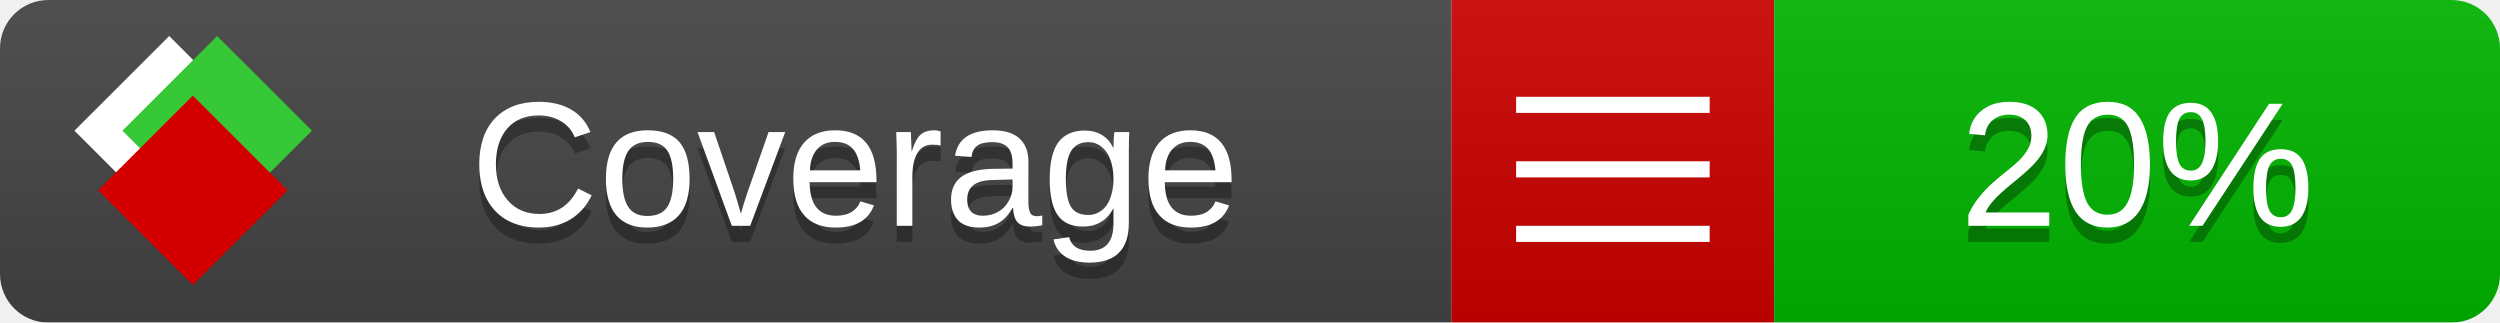
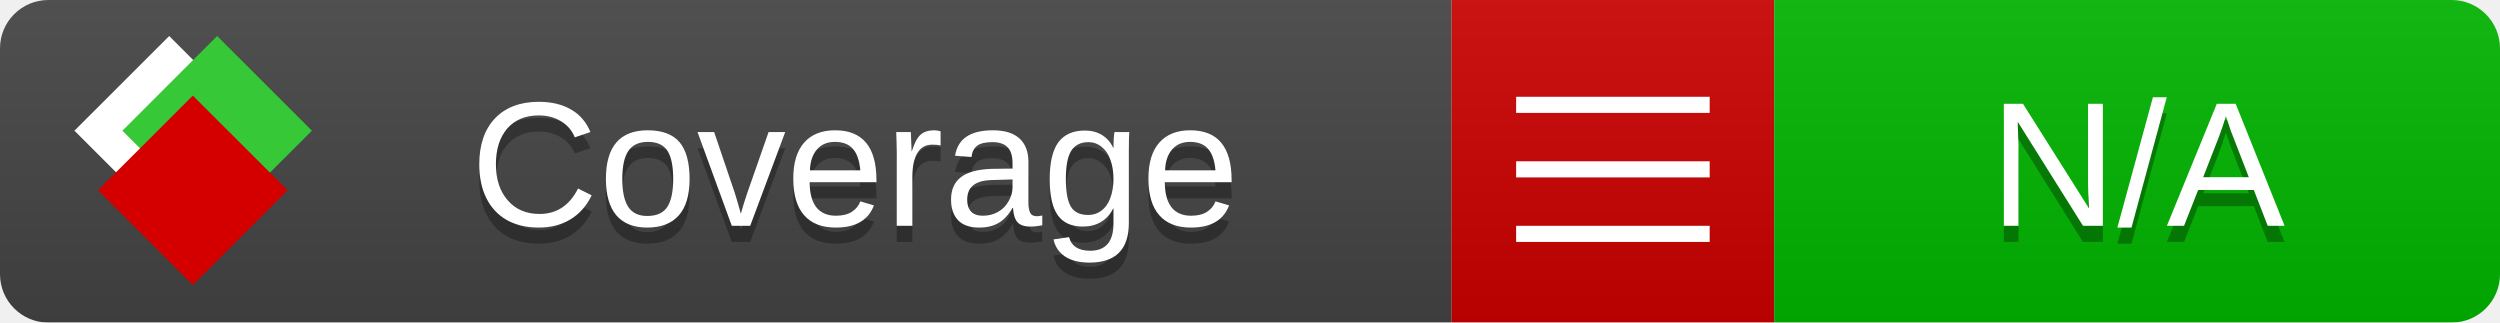
<svg xmlns="http://www.w3.org/2000/svg" xmlns:xlink="http://www.w3.org/1999/xlink" width="155" height="20">
  <style type="text/css">
          
            @keyframes fade1 {
                0% { visibility: visible; opacity: 1; }
               27% { visibility: visible; opacity: 1; }
               33% { visibility: hidden; opacity: 0; }
               60% { visibility: hidden; opacity: 0; }
               66% { visibility: hidden; opacity: 0; }
               93% { visibility: hidden; opacity: 0; }
              100% { visibility: visible; opacity: 1; }
            }
            @keyframes fade2 {
                0% { visibility: hidden; opacity: 0; }
               27% { visibility: hidden; opacity: 0; }
               33% { visibility: visible; opacity: 1; }
               60% { visibility: visible; opacity: 1; }
               66% { visibility: hidden; opacity: 0; }
               93% { visibility: hidden; opacity: 0; }
              100% { visibility: hidden; opacity: 0; }
            }
            @keyframes fade3 {
                0% { visibility: hidden; opacity: 0; }
               27% { visibility: hidden; opacity: 0; }
               33% { visibility: hidden; opacity: 0; }
               60% { visibility: hidden; opacity: 0; }
               66% { visibility: visible; opacity: 1; }
               93% { visibility: visible; opacity: 1; }
              100% { visibility: hidden; opacity: 0; }
            }
            .linecoverage {
                animation-duration: 15s;
                animation-name: fade1;
                animation-iteration-count: infinite;
            }
            .branchcoverage {
                animation-duration: 15s;
                animation-name: fade2;
                animation-iteration-count: infinite;
            }
            .methodcoverage {
                animation-duration: 15s;
                animation-name: fade3;
                animation-iteration-count: infinite;
            }
          
    </style>
  <defs>
    <linearGradient id="gradient" x2="0" y2="100%">
      <stop offset="0" stop-color="#bbb" stop-opacity=".1" />
      <stop offset="1" stop-opacity=".1" />
    </linearGradient>
    <linearGradient id="c">
      <stop offset="0" stop-color="#d40000" />
      <stop offset="1" stop-color="#ff2a2a" />
    </linearGradient>
    <linearGradient id="a">
      <stop offset="0" stop-color="#e0e0de" />
      <stop offset="1" stop-color="#fff" />
    </linearGradient>
    <linearGradient id="b">
      <stop offset="0" stop-color="#37c837" />
      <stop offset="1" stop-color="#217821" />
    </linearGradient>
    <linearGradient xlink:href="#a" id="e" x1="106.44" x2="69.96" y1="-11.96" y2="-46.84" gradientTransform="matrix(-.8426 -.00045 -.00045 -.8426 -94.27 -75.82)" gradientUnits="userSpaceOnUse" />
    <linearGradient xlink:href="#b" id="f" x1="56.19" x2="77.97" y1="-23.45" y2="10.62" gradientTransform="matrix(.8426 .00045 .00045 .8426 94.27 75.82)" gradientUnits="userSpaceOnUse" />
    <linearGradient xlink:href="#c" id="g" x1="79.98" x2="132.9" y1="10.79" y2="10.79" gradientTransform="matrix(.8426 .00045 .00045 .8426 94.27 75.82)" gradientUnits="userSpaceOnUse" />
    <mask id="mask">
      <rect width="155" height="20" rx="3" fill="#fff" />
    </mask>
    <g id="icon" transform="matrix(.04486 0 0 .04481 -.48 -.63)">
      <rect width="52.92" height="52.92" x="-109.72" y="-27.13" fill="url(#e)" transform="rotate(-135)" />
      <rect width="52.92" height="52.92" x="70.19" y="-39.18" fill="url(#f)" transform="rotate(45)" />
      <rect width="52.92" height="52.92" x="80.05" y="-15.74" fill="url(#g)" transform="rotate(45)" />
    </g>
  </defs>
  <g mask="url(#mask)">
    <rect x="0" y="0" width="90" height="20" fill="#444" />
    <rect x="90" y="0" width="20" height="20" fill="#c00" />
    <rect x="110" y="0" width="45" height="20" fill="#00B600" />
    <rect x="0" y="0" width="155" height="20" fill="url(#gradient)" />
  </g>
  <g>
    <path class="" stroke="#fff" d="M94 6.5 h12 M94 10.5 h12 M94 14.5 h12" />
  </g>
  <g fill="#fff" text-anchor="middle" font-family="Verdana,Arial,Geneva,sans-serif" font-size="11">
    <a xlink:href="https://github.com/danielpalme/ReportGenerator" target="_top">
      <use xlink:href="#icon" transform="translate(3,1) scale(3.5)" />
    </a>
    <text x="53" y="15" fill="#010101" fill-opacity=".3">Coverage</text>
    <text x="53" y="14" fill="#fff">Coverage</text>
-     <text class="" x="132.5" y="15" fill="#010101" fill-opacity=".3">20%</text>
-     <text class="" x="132.5" y="14">20%</text>
+     <text class="" x="132.5" y="15" fill="#010101" fill-opacity=".3">N/A</text>
+     <text class="" x="132.5" y="14">N/A</text>
  </g>
  <g>
    <rect class="" x="90" y="0" width="65" height="20" fill-opacity="0" />
  </g>
</svg>
